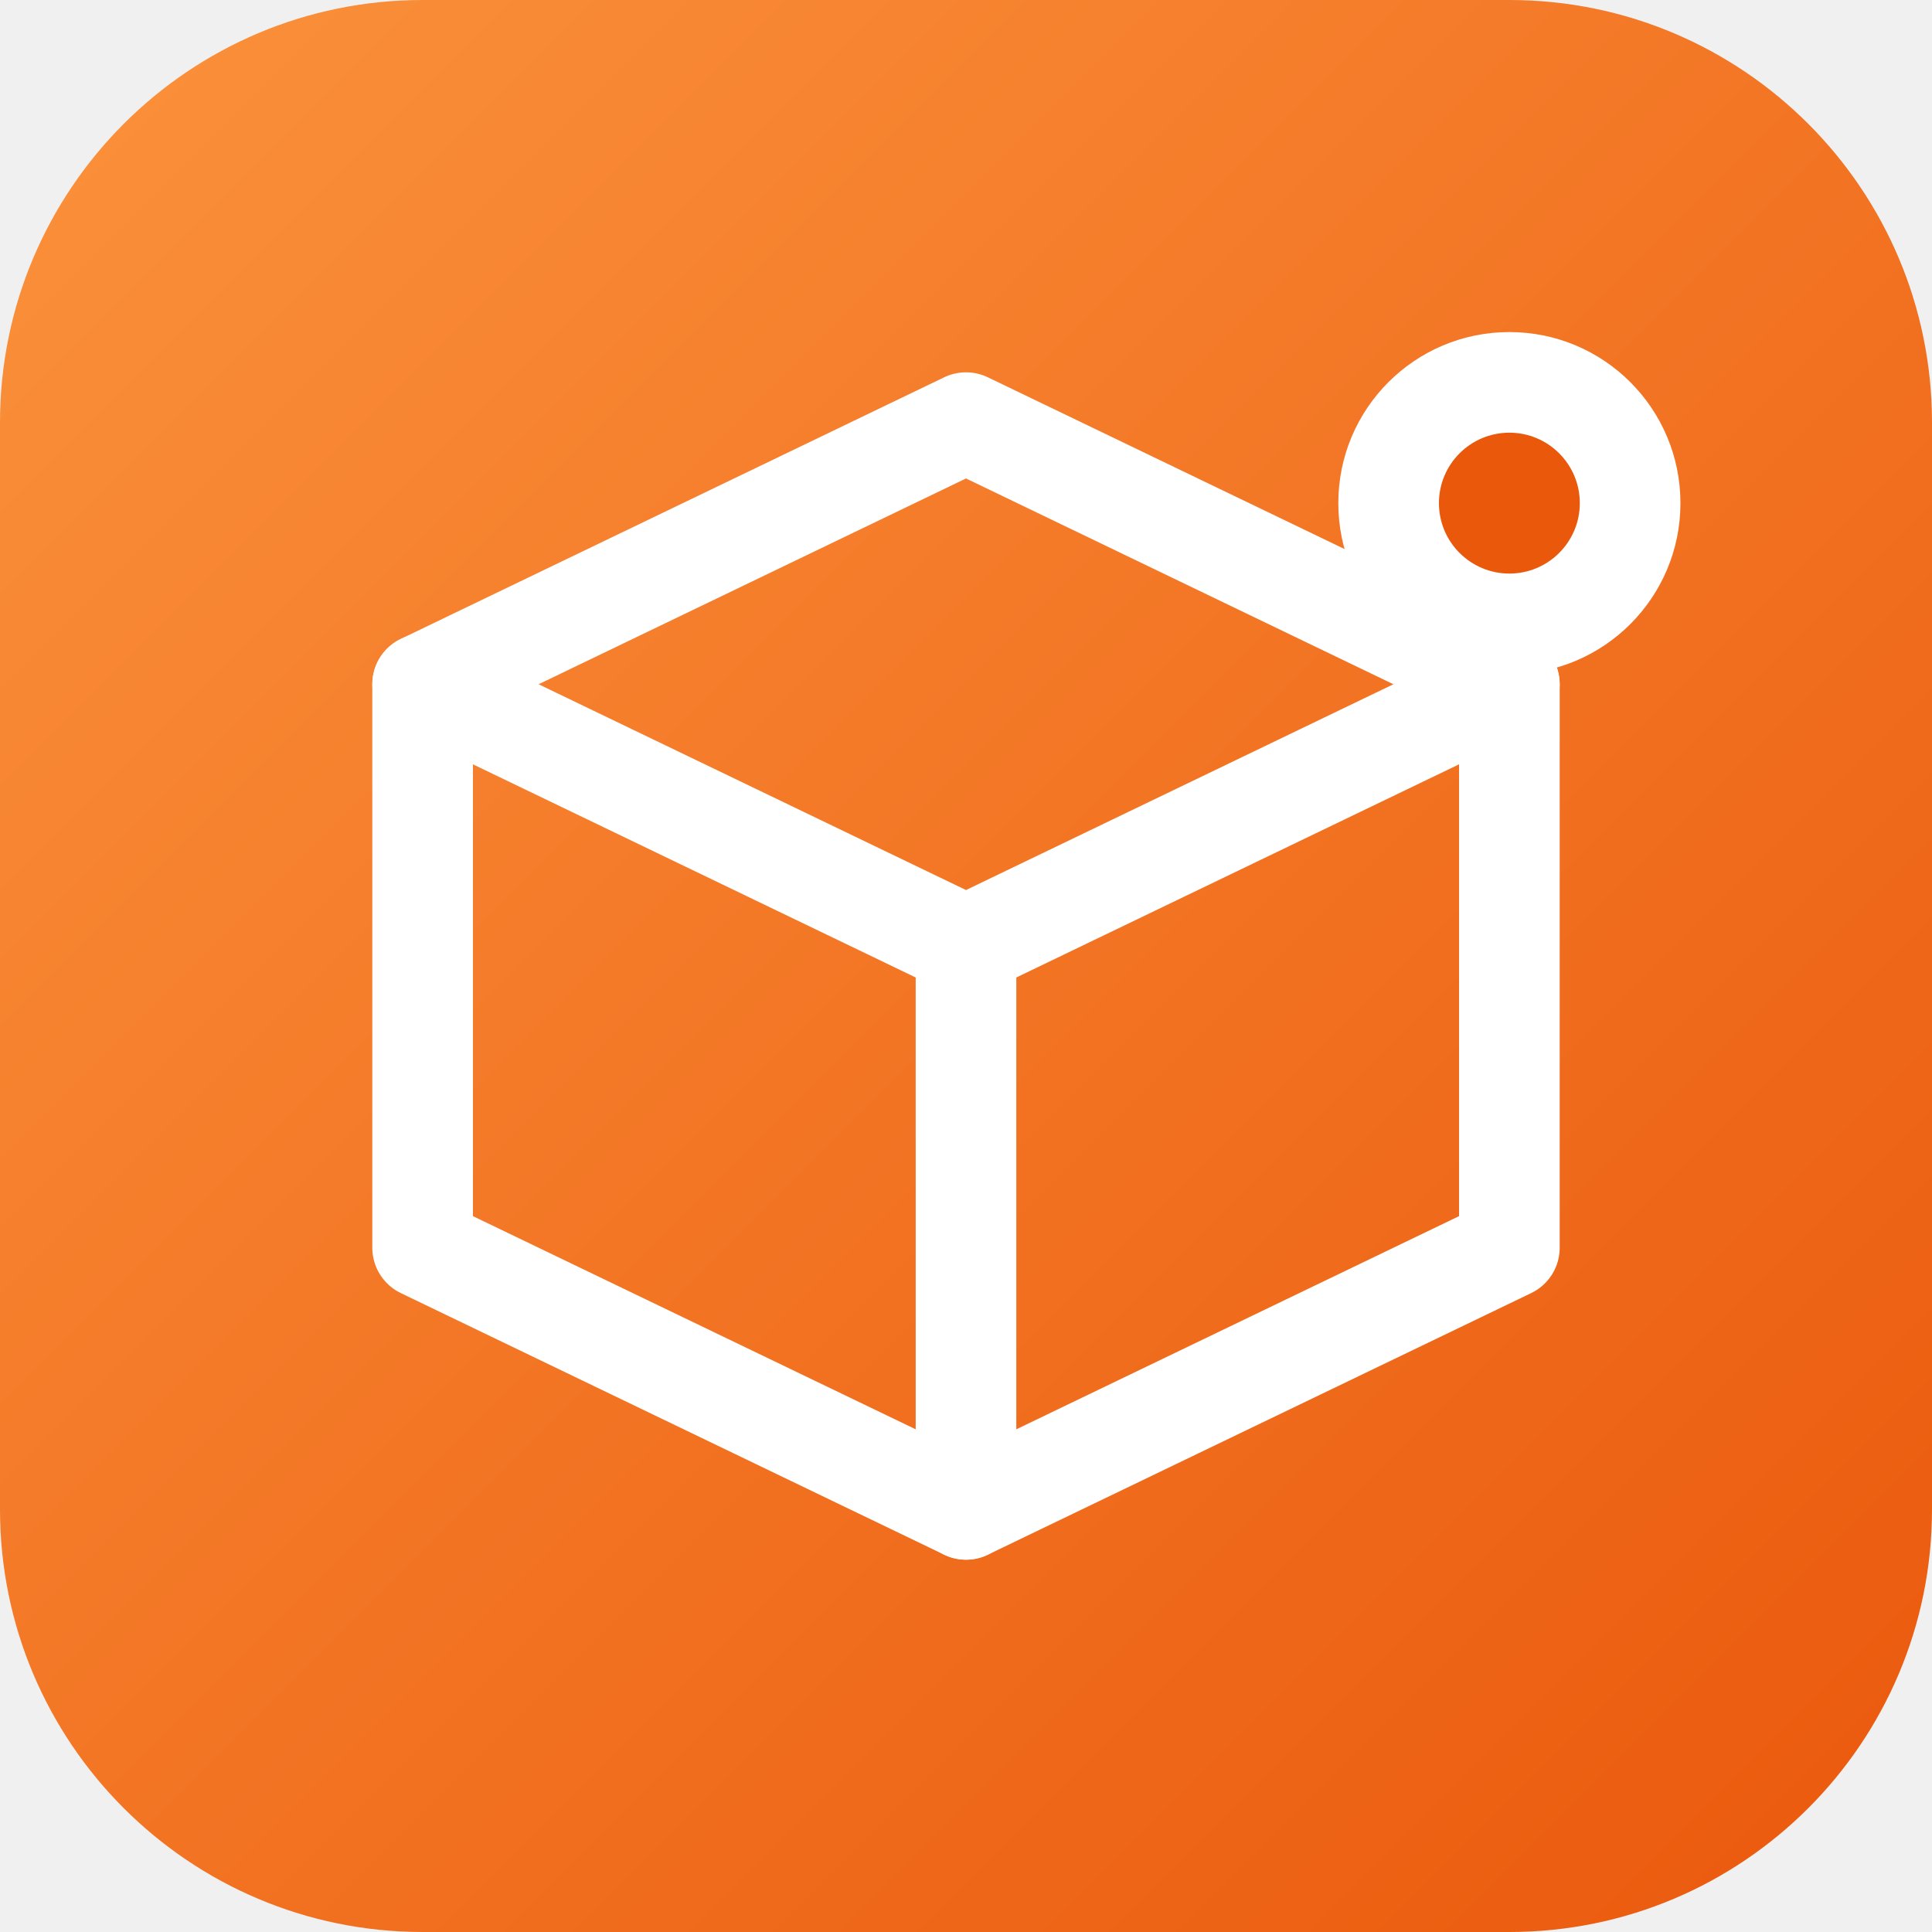
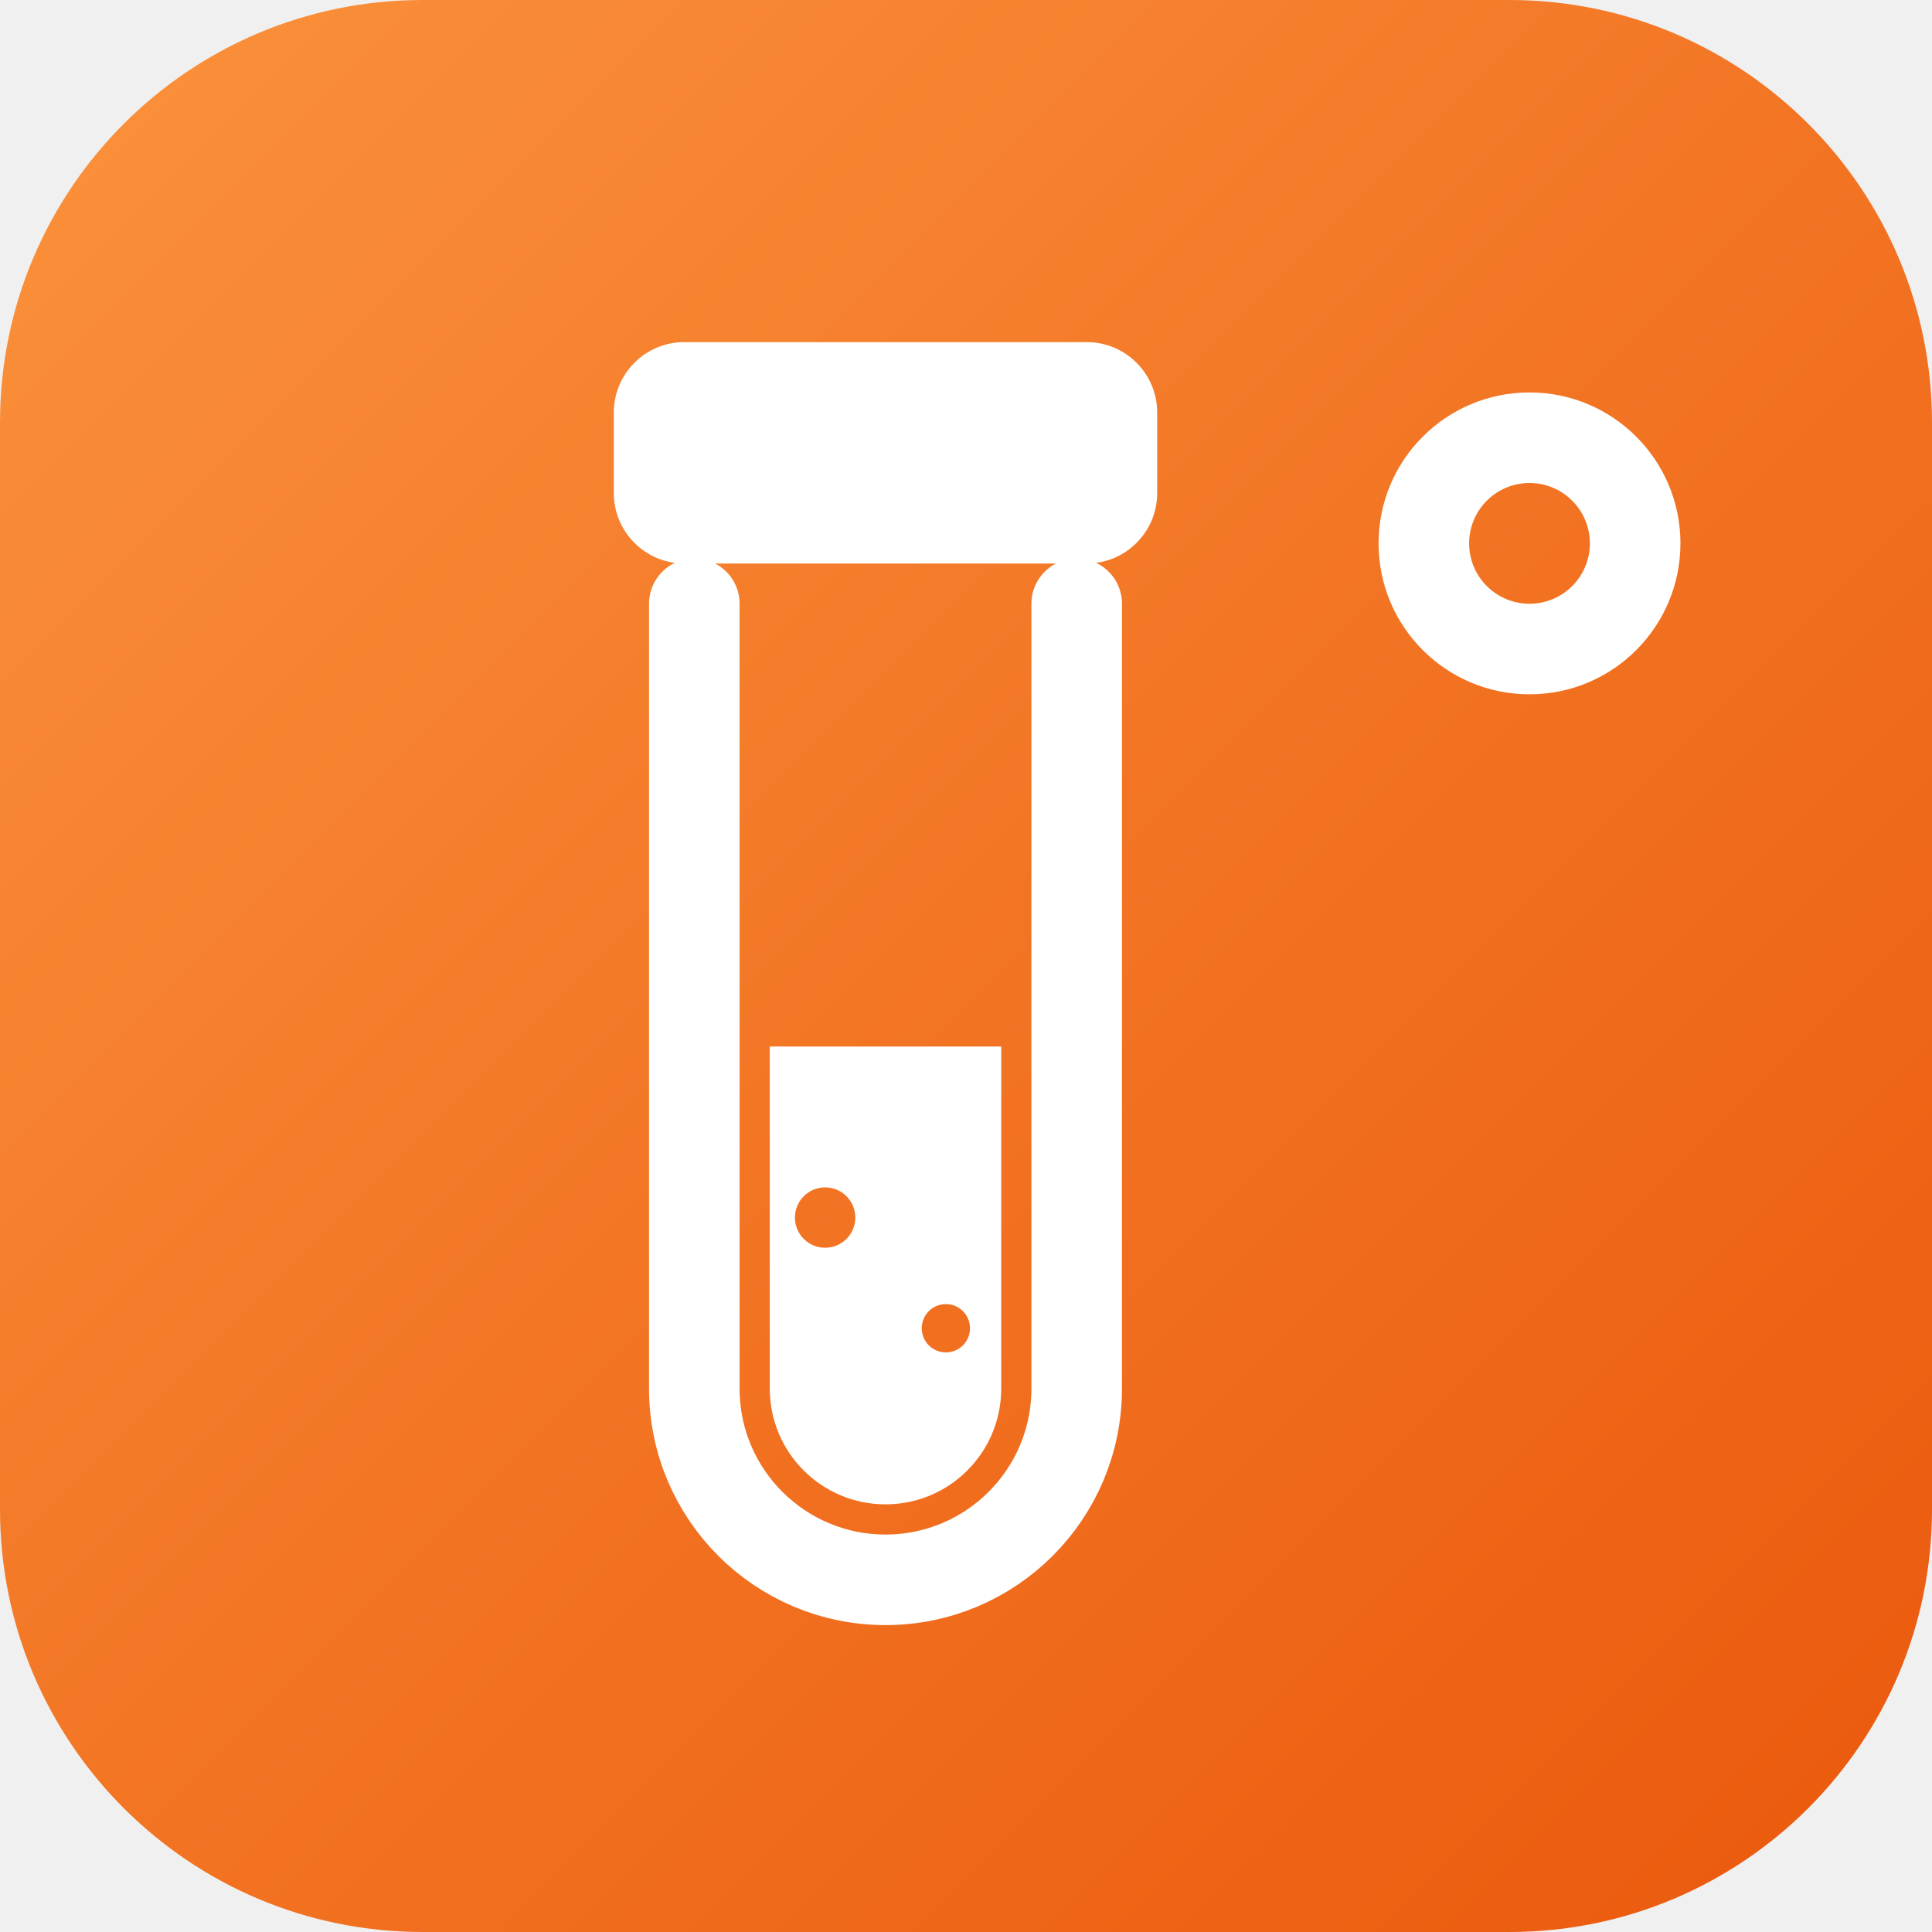
<svg xmlns="http://www.w3.org/2000/svg" viewBox="0 0 192 192">
  <defs>
    <linearGradient id="g" x1="0" y1="0" x2="1" y2="1">
      <stop offset="0" stop-color="#fb923c" />
      <stop offset="1" stop-color="#ea580c" />
    </linearGradient>
  </defs>
  <rect width="192" height="192" rx="42" fill="url(#g)" />
-   <g fill="none" stroke="#fff" stroke-width="10" stroke-linejoin="round" stroke-linecap="round">
-     <path d="M96 42 150 68v56L96 150 42 124V68z" />
-     <path d="M42 68l54 26 54-26M96 94v56" />
-   </g>
-   <circle cx="150" cy="50" r="17" fill="#fff" />
-   <circle cx="150" cy="50" r="7" fill="#ea580c" />
+   <path d="M69 60v78a19 19 0 0 0 38 0V60" fill="none" stroke="#fff" stroke-width="9" stroke-linecap="round" />
+   <rect x="61" y="34" width="54" height="22" rx="7" fill="#fff" />
+   <path fill="#fff" fill-rule="evenodd" d="M76.5 104h23v34a11.5 11.5 0 0 1-23 0z            M79 121a3 3 0 1 0 6 0 3 3 0 1 0-6 0z            M91.6 132a2.4 2.4 0 1 0 4.8 0 2.4 2.4 0 1 0-4.8 0z" />
+   <path fill="#fff" fill-rule="evenodd" d="M137 54a15 15 0 1 0 30 0 15 15 0 1 0-30 0z            M146 54a6 6 0 1 0 12 0 6 6 0 1 0-12 0z" />
</svg>
